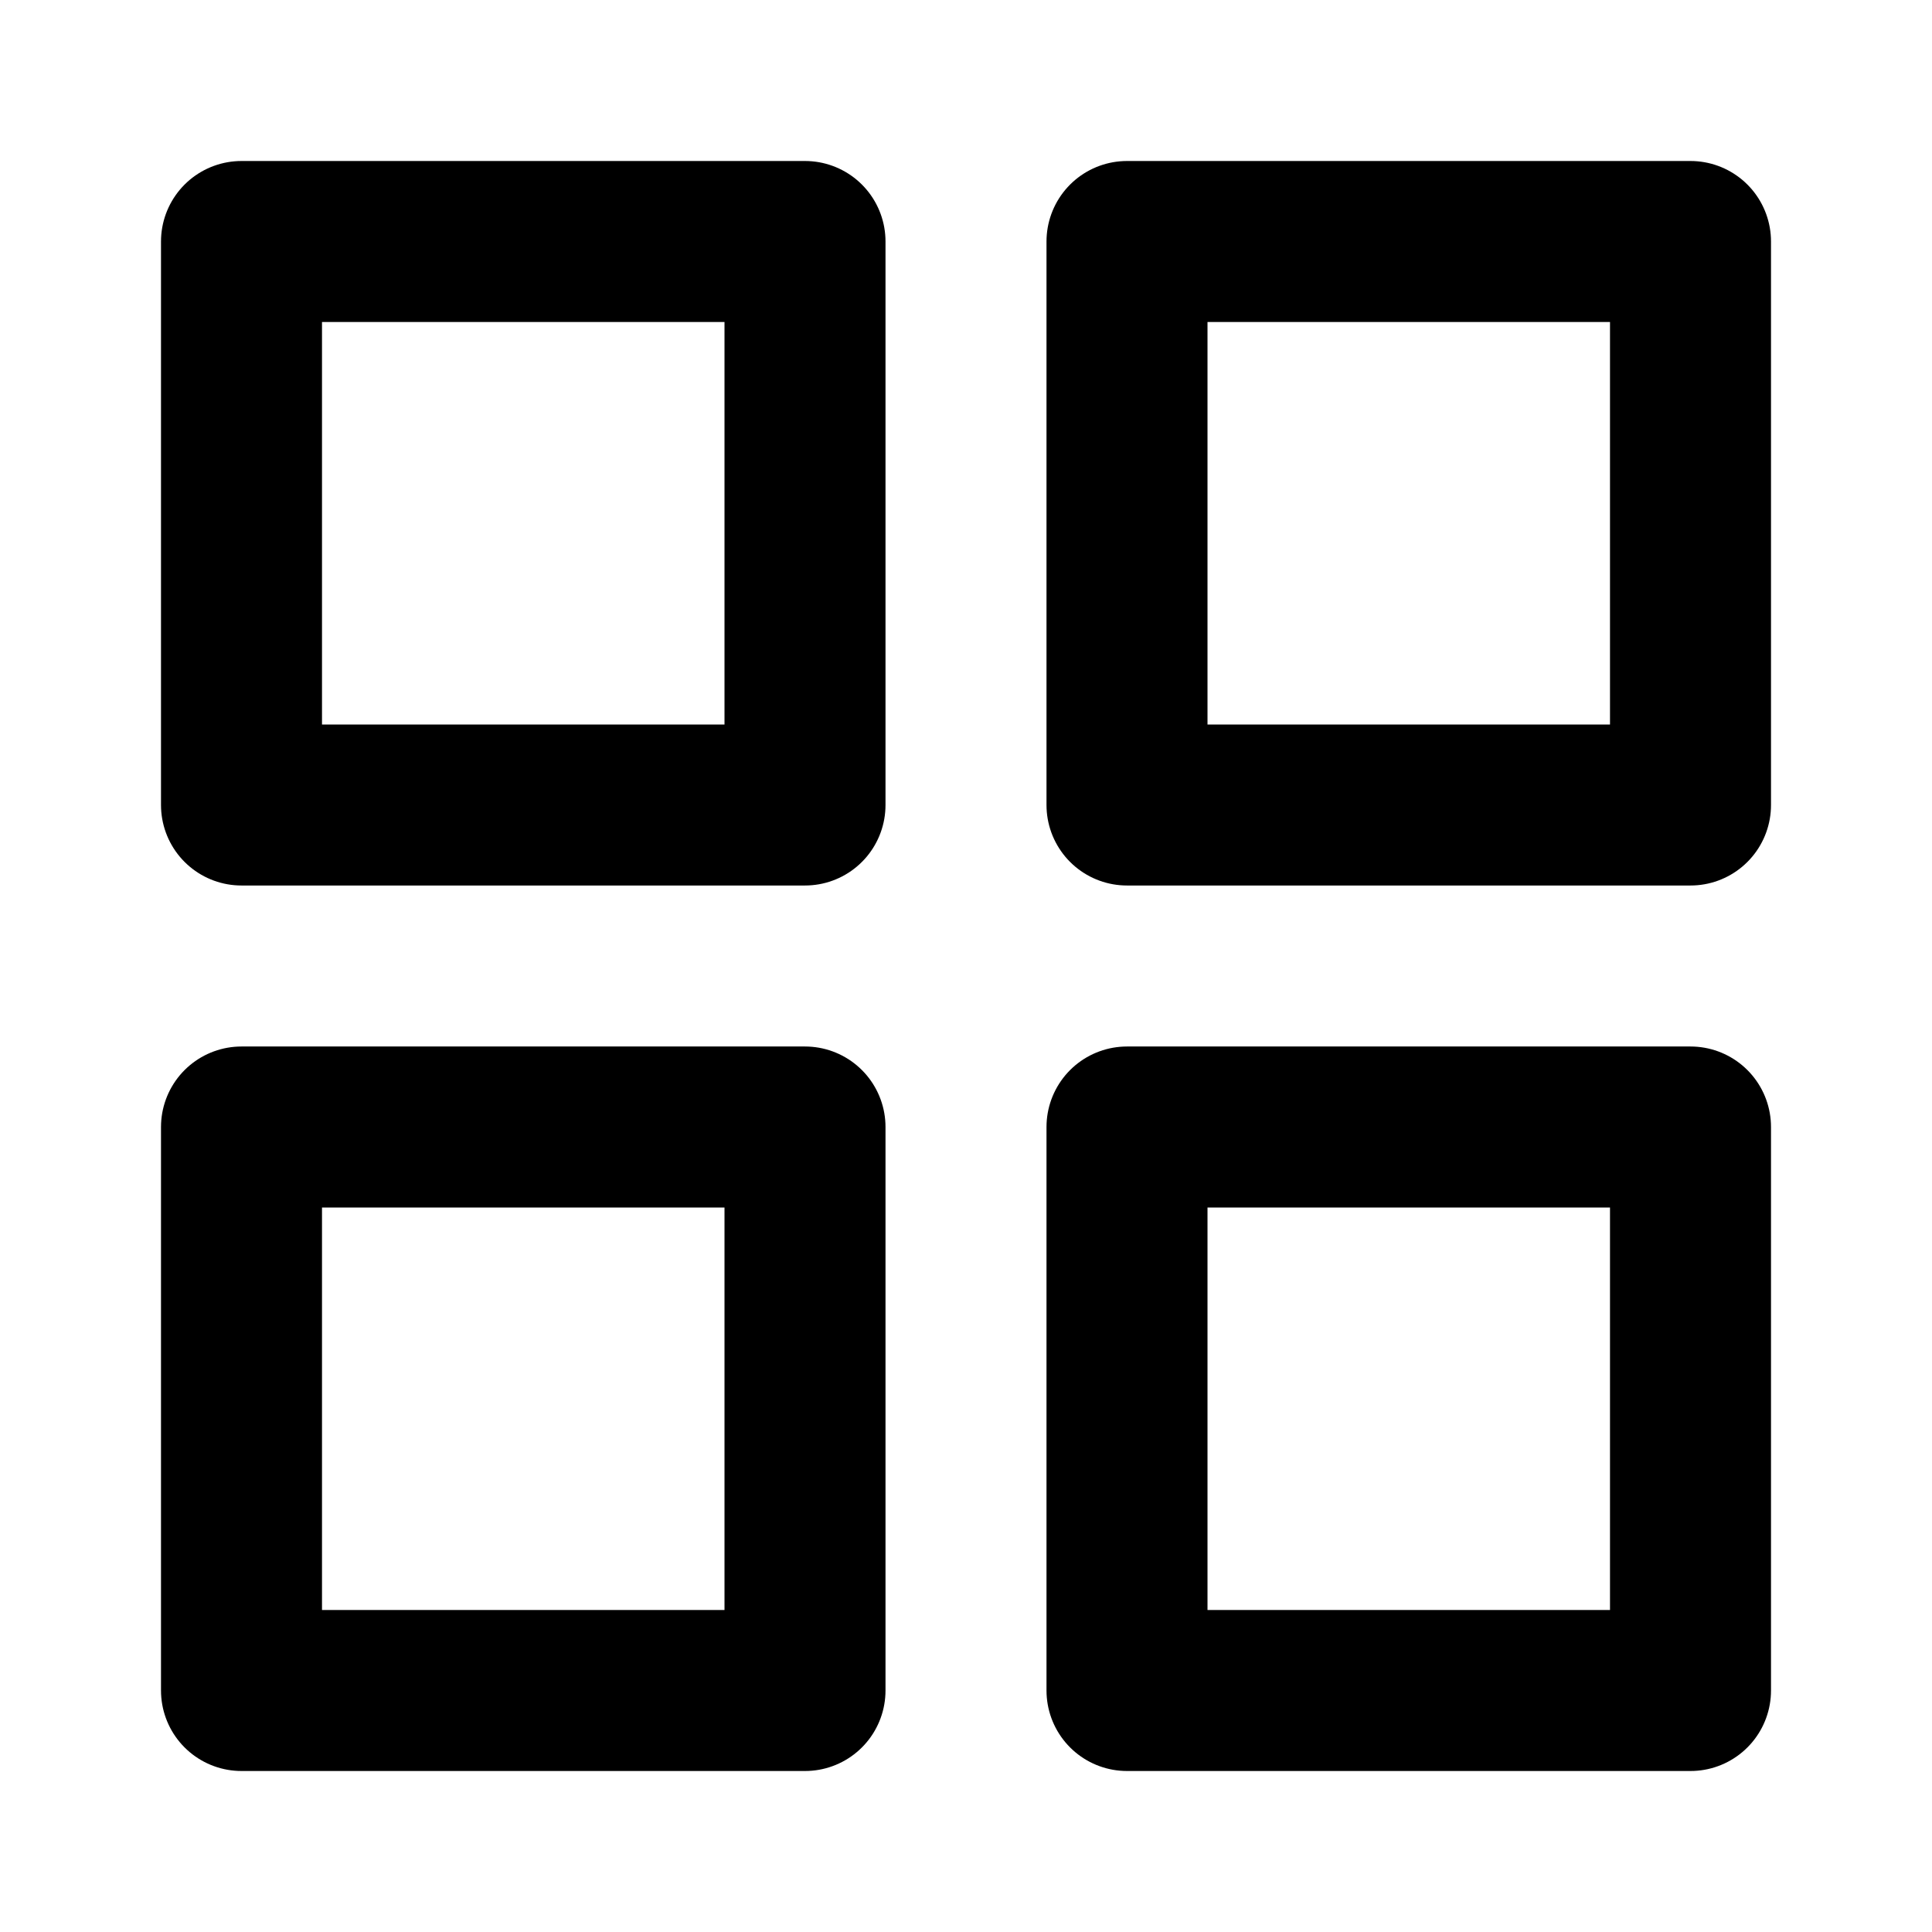
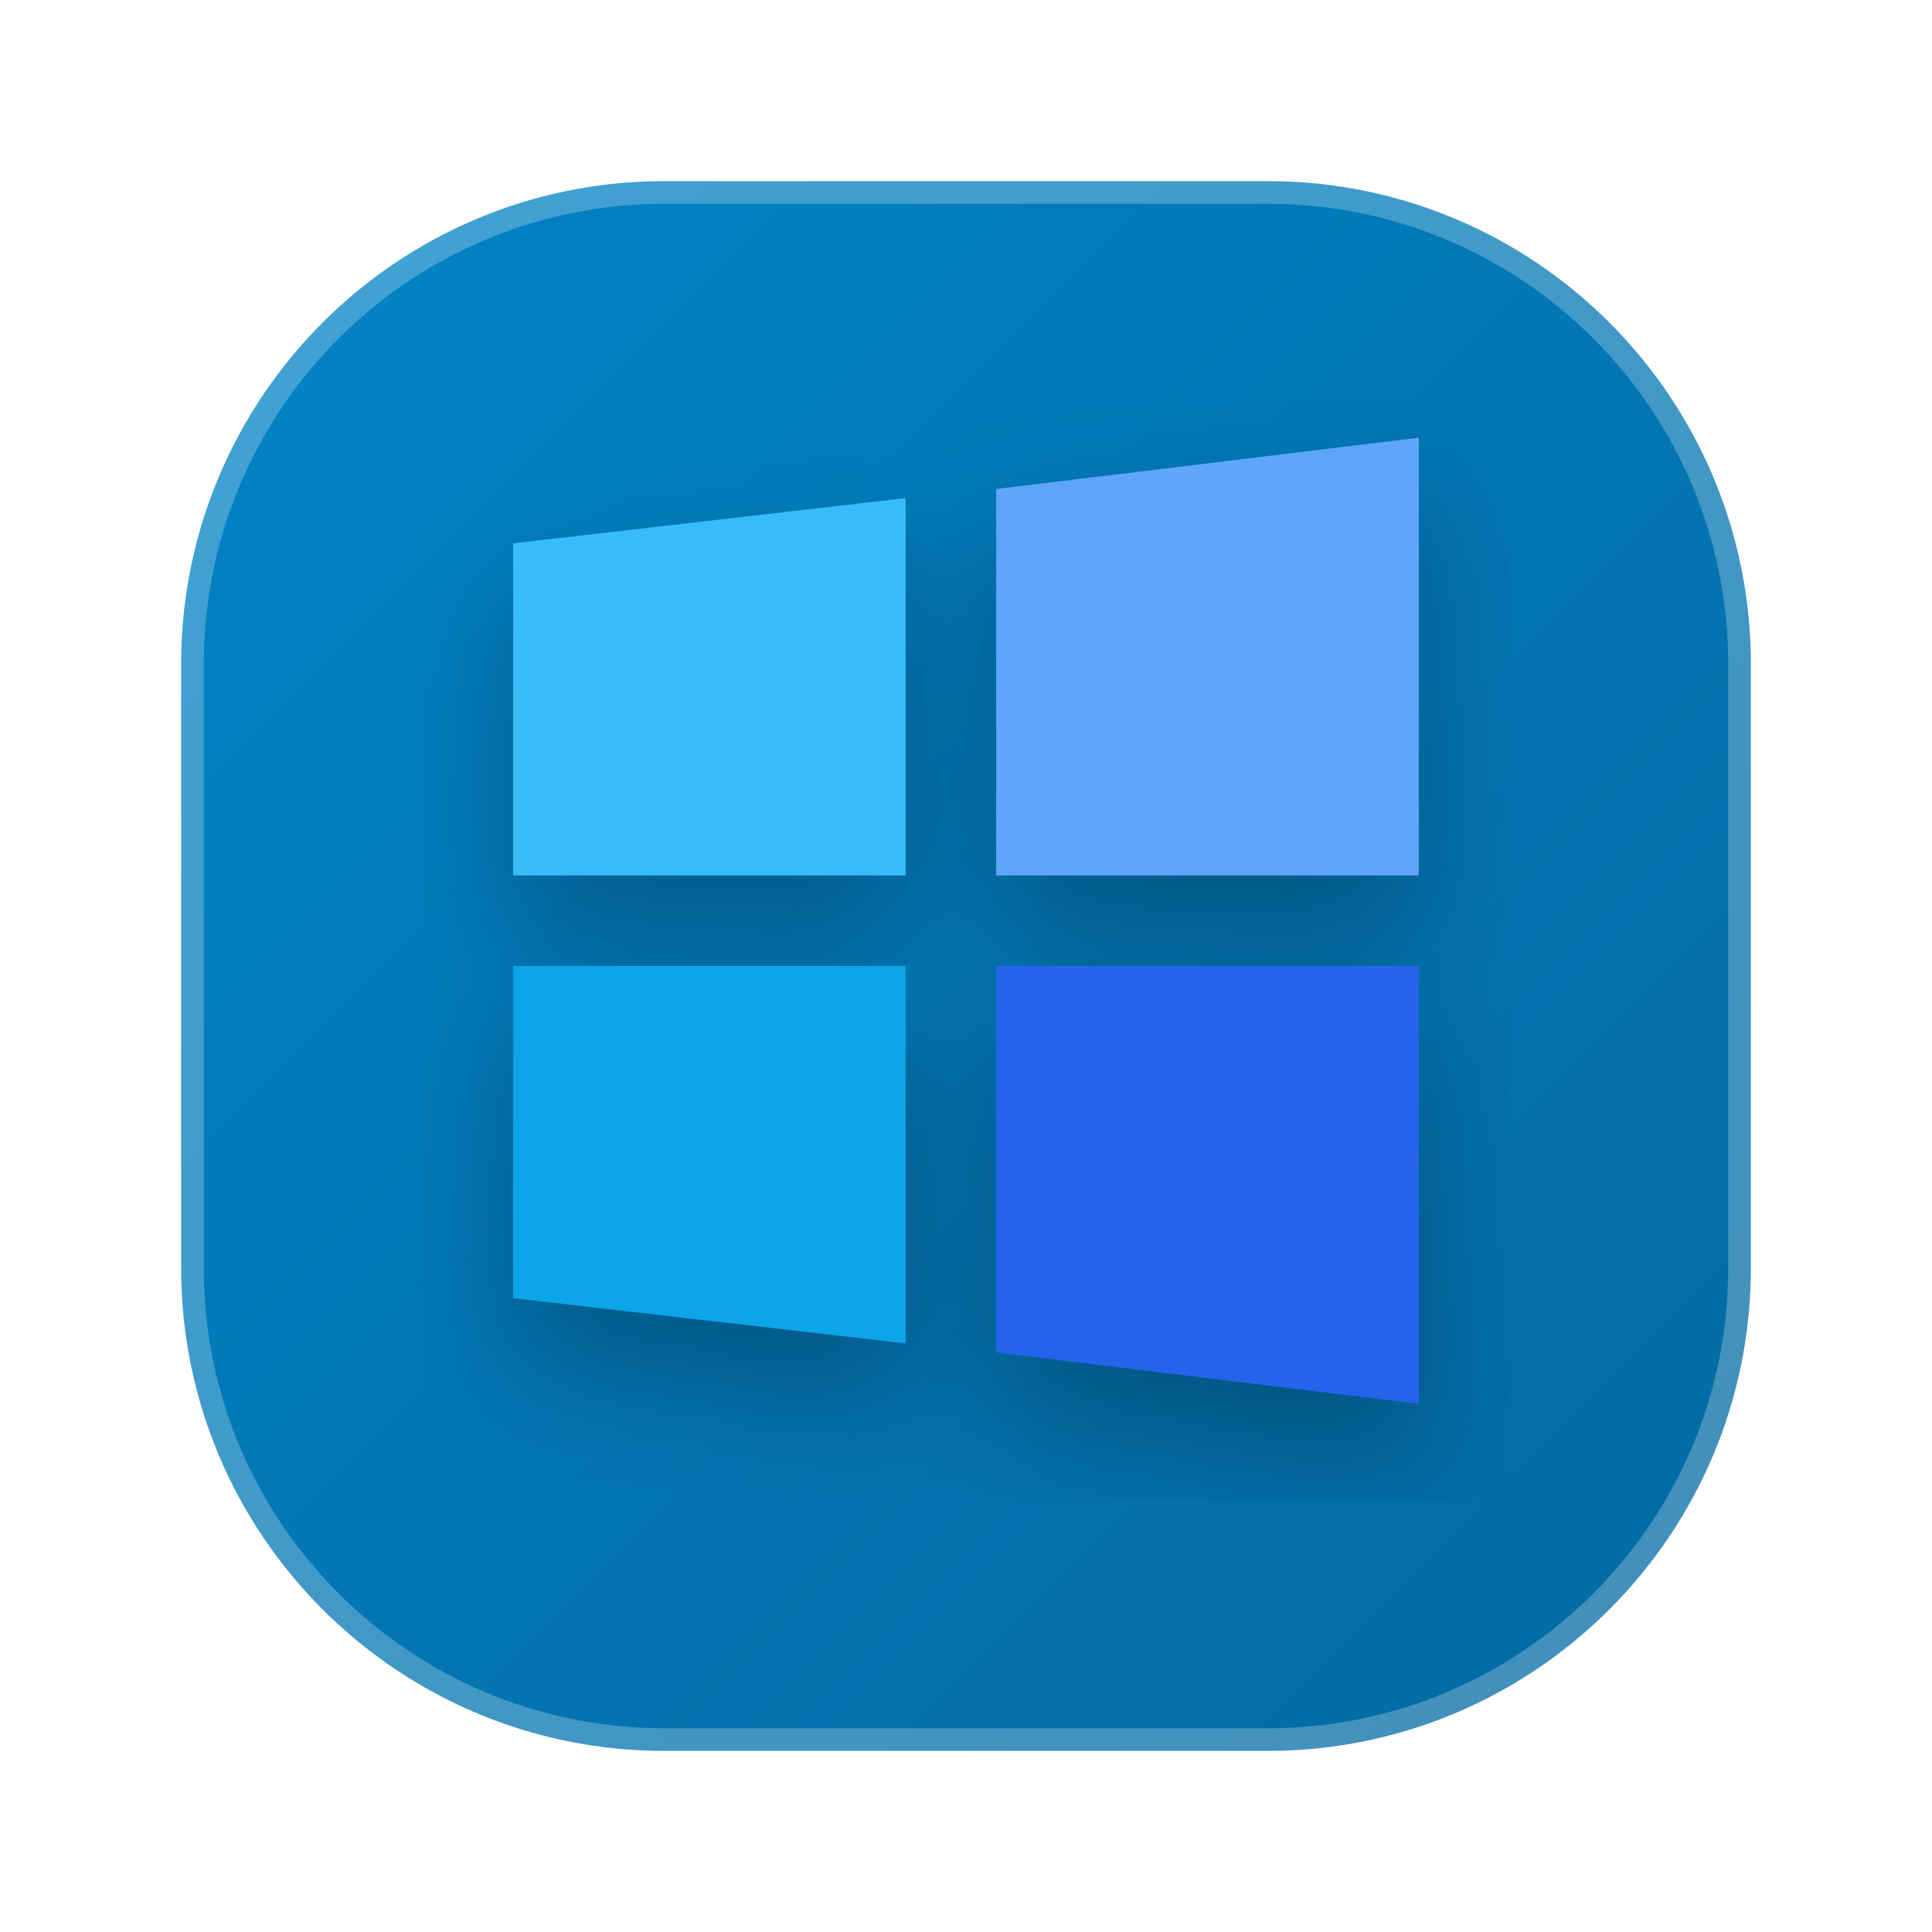
- <svg xmlns="http://www.w3.org/2000/svg" viewBox="0 0 24 24" fill="none" stroke="currentColor" stroke-width="2" stroke-linecap="round" stroke-linejoin="round">
-   <rect x="3" y="3" width="7" height="7" />
-   <rect x="14" y="3" width="7" height="7" />
-   <rect x="14" y="14" width="7" height="7" />
-   <rect x="3" y="14" width="7" height="7" />
+ <svg xmlns="http://www.w3.org/2000/svg" viewBox="0 0 64 64" fill="none">
+   <defs>
+     <linearGradient id="win-bg" x1="0%" y1="0%" x2="100%" y2="100%">
+       <stop offset="0%" stop-color="#0284C7" />
+       <stop offset="100%" stop-color="#0369A1" />
+     </linearGradient>
+     <filter id="win-shadow" x="-10%" y="-10%" width="120%" height="120%">
+       <feDropShadow dx="0" dy="2" stdDeviation="2" flood-color="#000000" flood-opacity="0.25" />
+     </filter>
+   </defs>
+   <rect x="6" y="6" width="52" height="52" rx="16" fill="url(#win-bg)" />
+   <rect x="6" y="6" width="52" height="52" rx="16" stroke="rgba(255,255,255,0.25)" stroke-width="1.5" />
+   <g filter="url(#win-shadow)">
+     <path d="M17 18 L30 16.5 V29 H17 Z" fill="#38BDF8" rx="2" />
+     <path d="M33 16.2 L47 14.5 V29 H33 Z" fill="#60A5FA" rx="2" />
+     <path d="M17 32 H30 V44.5 L17 43 Z" fill="#0EA5E9" rx="2" />
+     <path d="M33 32 H47 V46.5 L33 44.8 Z" fill="#2563EB" rx="2" />
+   </g>
</svg>
